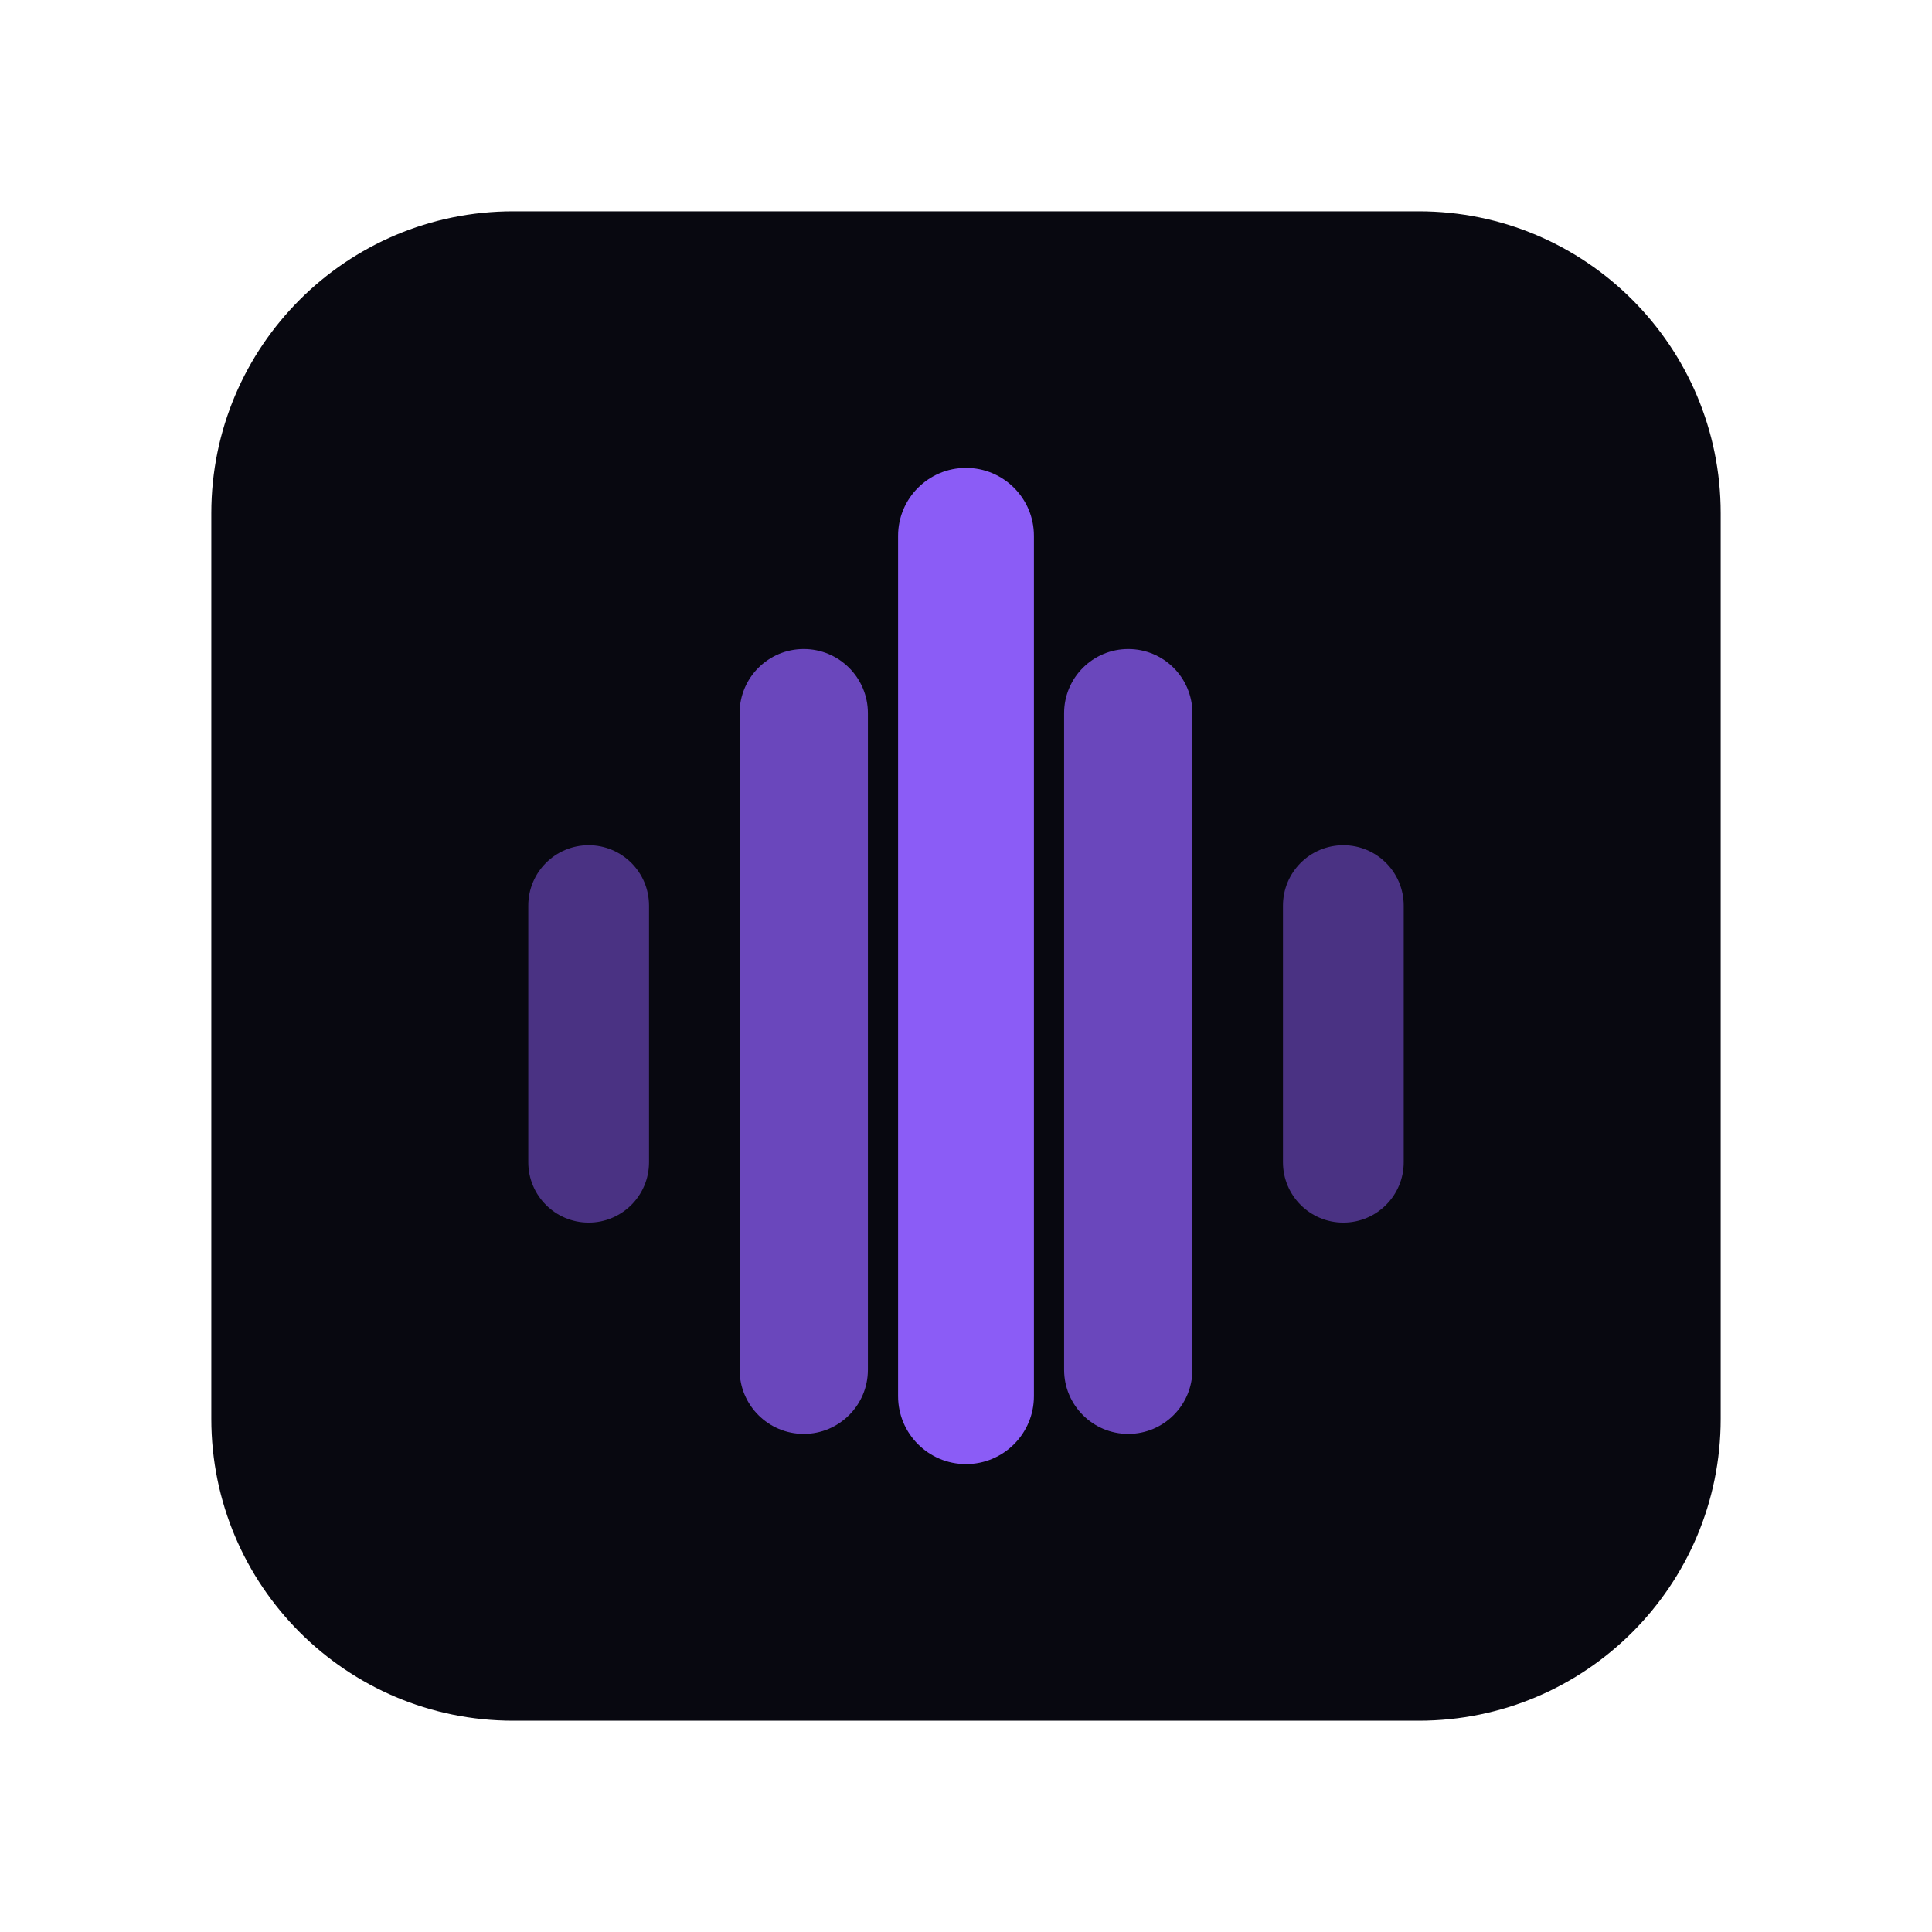
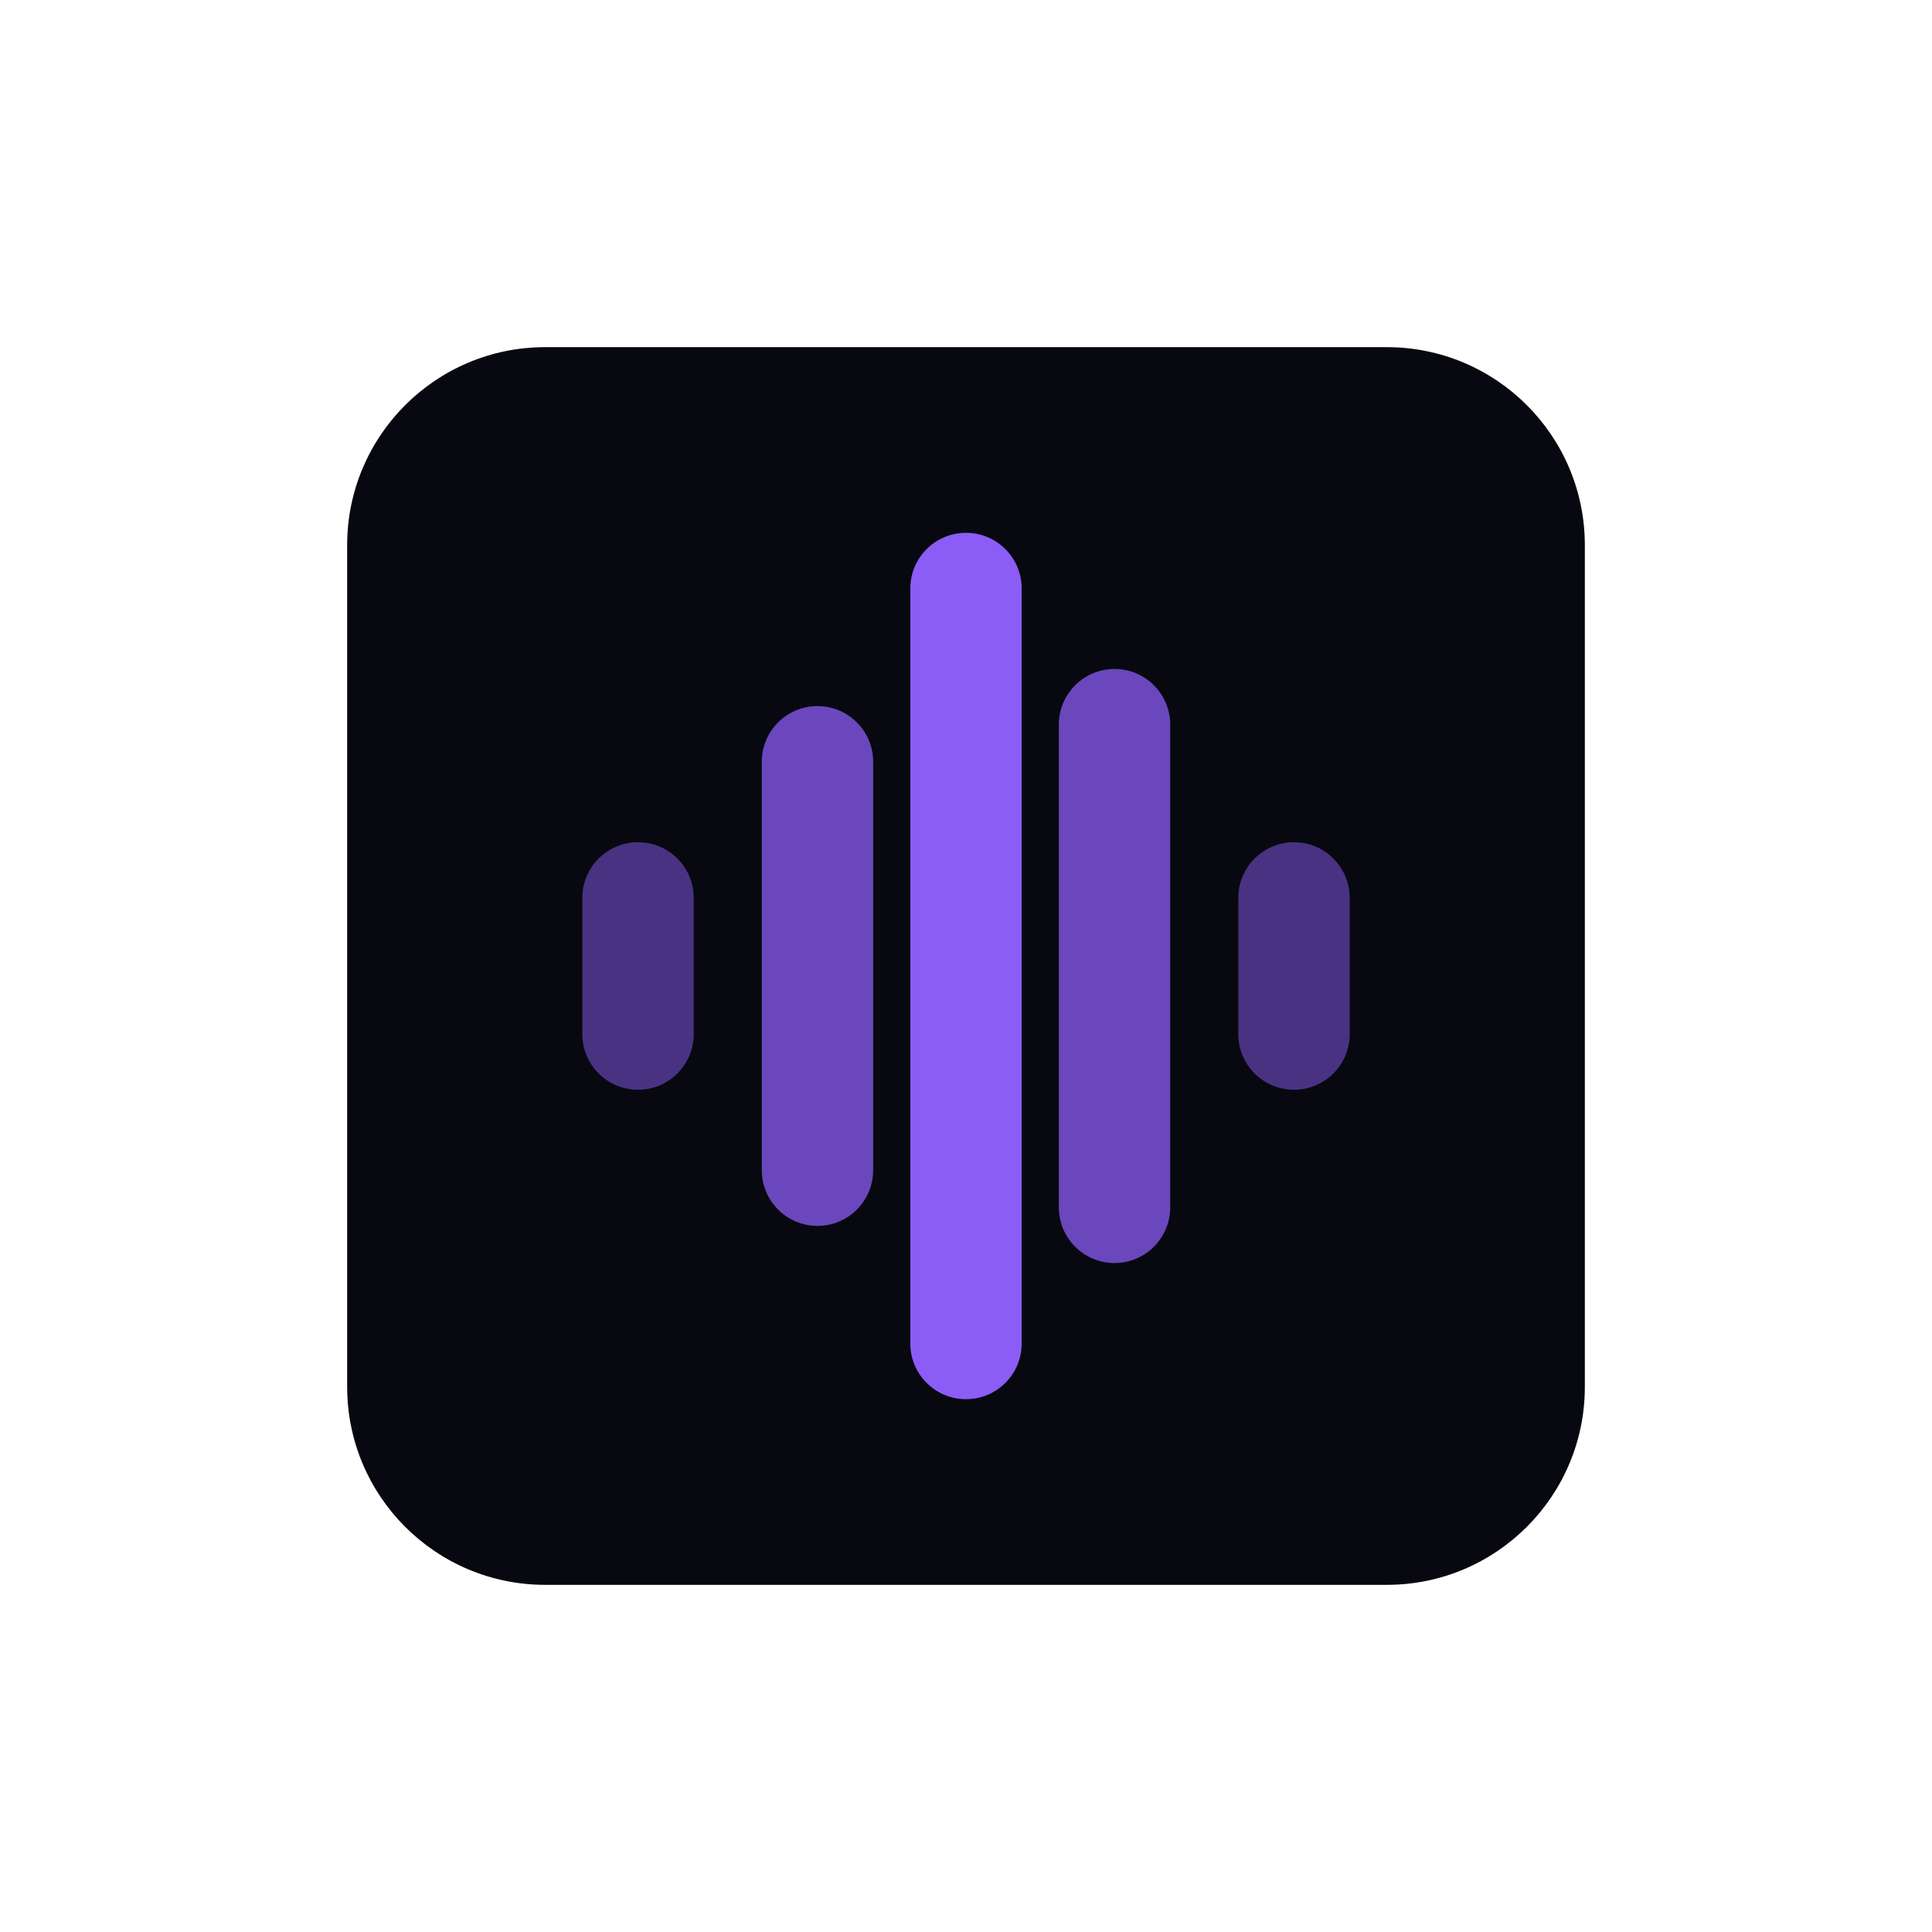
<svg xmlns="http://www.w3.org/2000/svg" width="256" height="256" viewBox="0 0 256 256" fill="none">
-   <rect x="28" y="28" width="200" height="200" rx="40" fill="#080810" />
-   <rect x="70" y="112" width="16" height="50" rx="8" fill="#8b5cf6" opacity=".5" />
-   <rect x="98" y="86" width="17" height="104" rx="8.5" fill="#8b5cf6" opacity=".75" />
-   <rect x="119" y="62" width="18" height="132" rx="9" fill="#8b5cf6" />
-   <rect x="141" y="86" width="17" height="104" rx="8.5" fill="#8b5cf6" opacity=".75" />
-   <rect x="170" y="112" width="16" height="50" rx="8" fill="#8b5cf6" opacity=".5" />
+   <g transform="translate(46 46) scale(.82)">
+     <rect width="200" height="200" rx="32" fill="#080810" />
+     <rect x="38" y="80" width="18" height="40" rx="9" fill="#8b5cf6" opacity=".5" />
+     <rect x="67" y="58" width="18" height="84" rx="9" fill="#8b5cf6" opacity=".75" />
+     <rect x="91" y="30" width="18" height="140" rx="9" fill="#8b5cf6" />
+     <rect x="115" y="52" width="18" height="96" rx="9" fill="#8b5cf6" opacity=".75" />
+     <rect x="144" y="80" width="18" height="40" rx="9" fill="#8b5cf6" opacity=".5" />
+   </g>
</svg>
